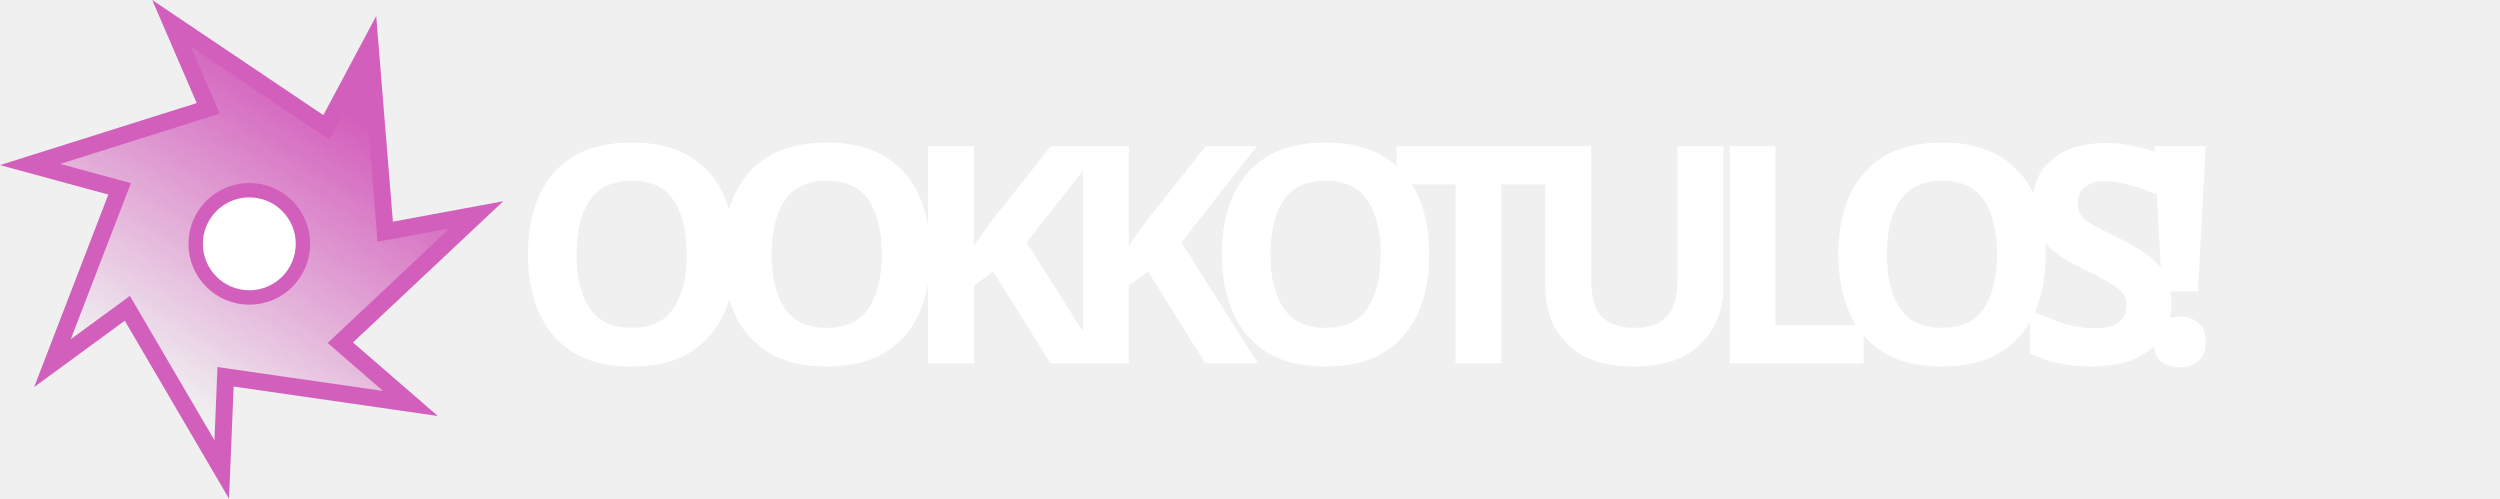
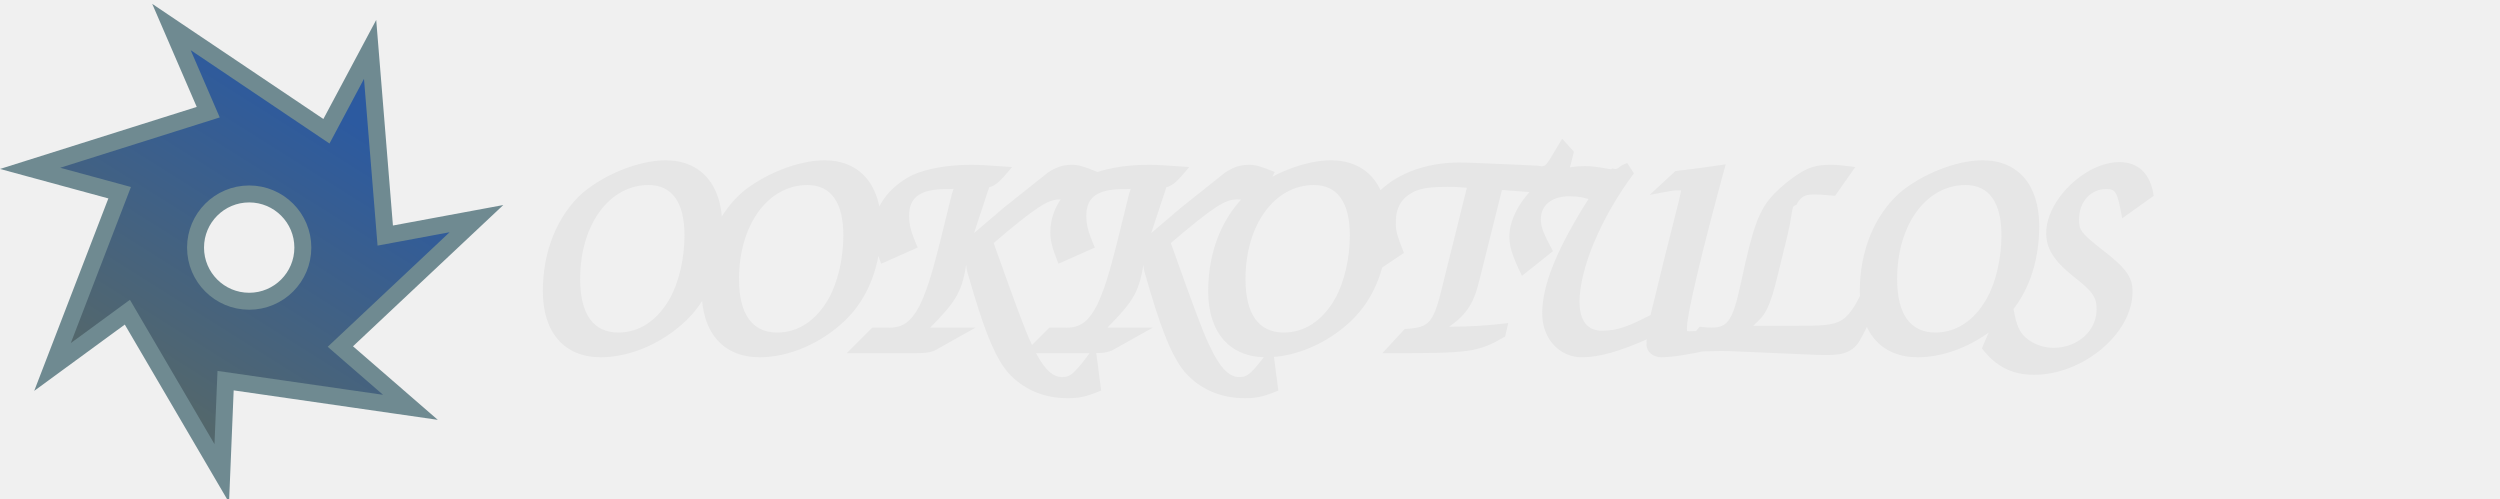
<svg xmlns="http://www.w3.org/2000/svg" xmlns:xlink="http://www.w3.org/1999/xlink" width="86.862mm" height="17.328mm" viewBox="0 0 86.862 17.328" version="1.1" id="svg8">
  <defs id="defs2">
+     <linearGradient id="linearGradient4596">
+       <stop id="stop4592" offset="0" style="stop-color:#2c5aa0;stop-opacity:1" />
+       <stop id="stop4594" offset="1" style="stop-color:#53676c;stop-opacity:1" />
+     </linearGradient>
    <linearGradient id="linearGradient4529">
      <stop style="stop-color:#d35fbc;stop-opacity:1;" offset="0" id="stop4525" />
      <stop style="stop-color:#d35fbc;stop-opacity:0;" offset="1" id="stop4527" />
    </linearGradient>
    <linearGradient xlink:href="#linearGradient4529" id="linearGradient4531" x1="109.755" y1="144.439" x2="103.093" y2="155.023" gradientUnits="userSpaceOnUse" gradientTransform="translate(-69.16964,-84.28869)" />
-     <linearGradient xlink:href="#linearGradient4529" id="linearGradient4537" gradientUnits="userSpaceOnUse" gradientTransform="translate(-67.79797,-82.4598)" x1="109.755" y1="144.439" x2="103.093" y2="155.023" />
+     <linearGradient xlink:href="#linearGradient4596" id="linearGradient4537" gradientUnits="userSpaceOnUse" gradientTransform="matrix(0.9300134,0,0,0.9300134,-60.93934,-74.08626)" x1="109.755" y1="144.439" x2="103.093" y2="155.023" />
  </defs>
  <g id="layer1" transform="translate(-28.58087,-55.84841)">
-     <g id="g4535" transform="matrix(0.9300134,0,0,0.9300134,3.309679,1.611658)">
-       <g id="g4541" transform="translate(-1.286,0.9216662)">
-         <path style="opacity:1;fill:url(#linearGradient4537);fill-opacity:1;fill-rule:evenodd;stroke:#d35fbc;stroke-width:0.634;stroke-linecap:round;stroke-miterlimit:4;stroke-dasharray:none;stroke-opacity:1" id="path4513" d="m 43.792,72.47 -6.906,-0.997 -0.143,3.463 -3.527,-6.021 -2.797,2.048 2.509,-6.511 -3.345,-0.91 6.655,-2.098 -1.374,-3.182 5.79,3.894 1.631,-3.058 0.565,6.955 3.408,-0.631 -5.085,4.778 z" />
-         <circle style="opacity:1;fill:#ffffff;fill-opacity:1;fill-rule:evenodd;stroke:#d35fbc;stroke-width:0.538;stroke-linecap:round;stroke-miterlimit:4;stroke-dasharray:none;stroke-opacity:1" id="path4519" cx="37.773" cy="66.506" r="2.004" />
-       </g>
-     </g>
-     <text xml:space="preserve" style="font-style:normal;font-weight:normal;font-size:10.583px;line-height:1.25;font-family:sans-serif;letter-spacing:-1.646px;word-spacing:0px;fill:#ffffff;fill-opacity:1;stroke:none;stroke-width:0.265" x="46.318" y="68.474" id="text4517">
-       <tspan id="tspan4515" x="46.318" y="68.474" style="font-weight:bold;letter-spacing:-1.646px;fill:#ffffff;fill-opacity:1;stroke-width:0.265">OOKKOTULOS!</tspan>
+     <path style="opacity:1;fill:url(#linearGradient4537);fill-opacity:1;fill-rule:evenodd;stroke:#6f8a91;stroke-width:0.589;stroke-linecap:round;stroke-miterlimit:4;stroke-dasharray:none;stroke-opacity:1" d="m 34.538,56.787 1.278,2.959 -6.189,1.952 3.111,0.846 -2.333,6.055 2.601,-1.904 3.28,5.599 0.133,-3.22 6.422,0.927 -2.435,-2.112 4.729,-4.444 -3.169,0.588 -0.526,-6.468 -1.517,2.844 z m 2.701,5.8 a 1.864,1.864 0 0 1 1.864,1.864 1.864,1.864 0 0 1 -1.864,1.864 1.864,1.864 0 0 1 -1.864,-1.864 1.864,1.864 0 0 1 1.864,-1.864 z" id="path4513" />
+     <text xml:space="preserve" style="font-style:normal;font-weight:normal;font-size:10.583px;line-height:1.25;font-family:sans-serif;letter-spacing:-1.646px;word-spacing:0px;fill:#e6e6e6;fill-opacity:1;stroke:none;stroke-width:0.265" x="43.512" y="39.81" id="text4517">
+       <tspan id="tspan4515" x="43.512" y="39.81" style="font-weight:bold;letter-spacing:-1.646px;fill:#e6e6e6;fill-opacity:1;stroke-width:0.265">OOKKOTULOS!</tspan>
+     </text>
+     <text xml:space="preserve" style="font-style:normal;font-weight:normal;font-size:10.6px;line-height:1.25;font-family:sans-serif;letter-spacing:0px;word-spacing:0px;fill:#e6e6e6;fill-opacity:1;stroke:none;stroke-width:0.265" x="50.584" y="69.326" id="text4600">
+       <tspan id="tspan4598" x="50.584" y="69.326" style="font-style:italic;font-variant:normal;font-weight:bold;font-stretch:normal;font-family:'Comic Sans MS';-inkscape-font-specification:'Comic Sans MS Bold Italic';letter-spacing:-0.841px;word-spacing:-0.947px;fill:#e6e6e6;fill-opacity:1;stroke-width:0.265" dx="-4.251" dy="-1.206">OOKKOTULOS</tspan>
    </text>
  </g>
</svg>
